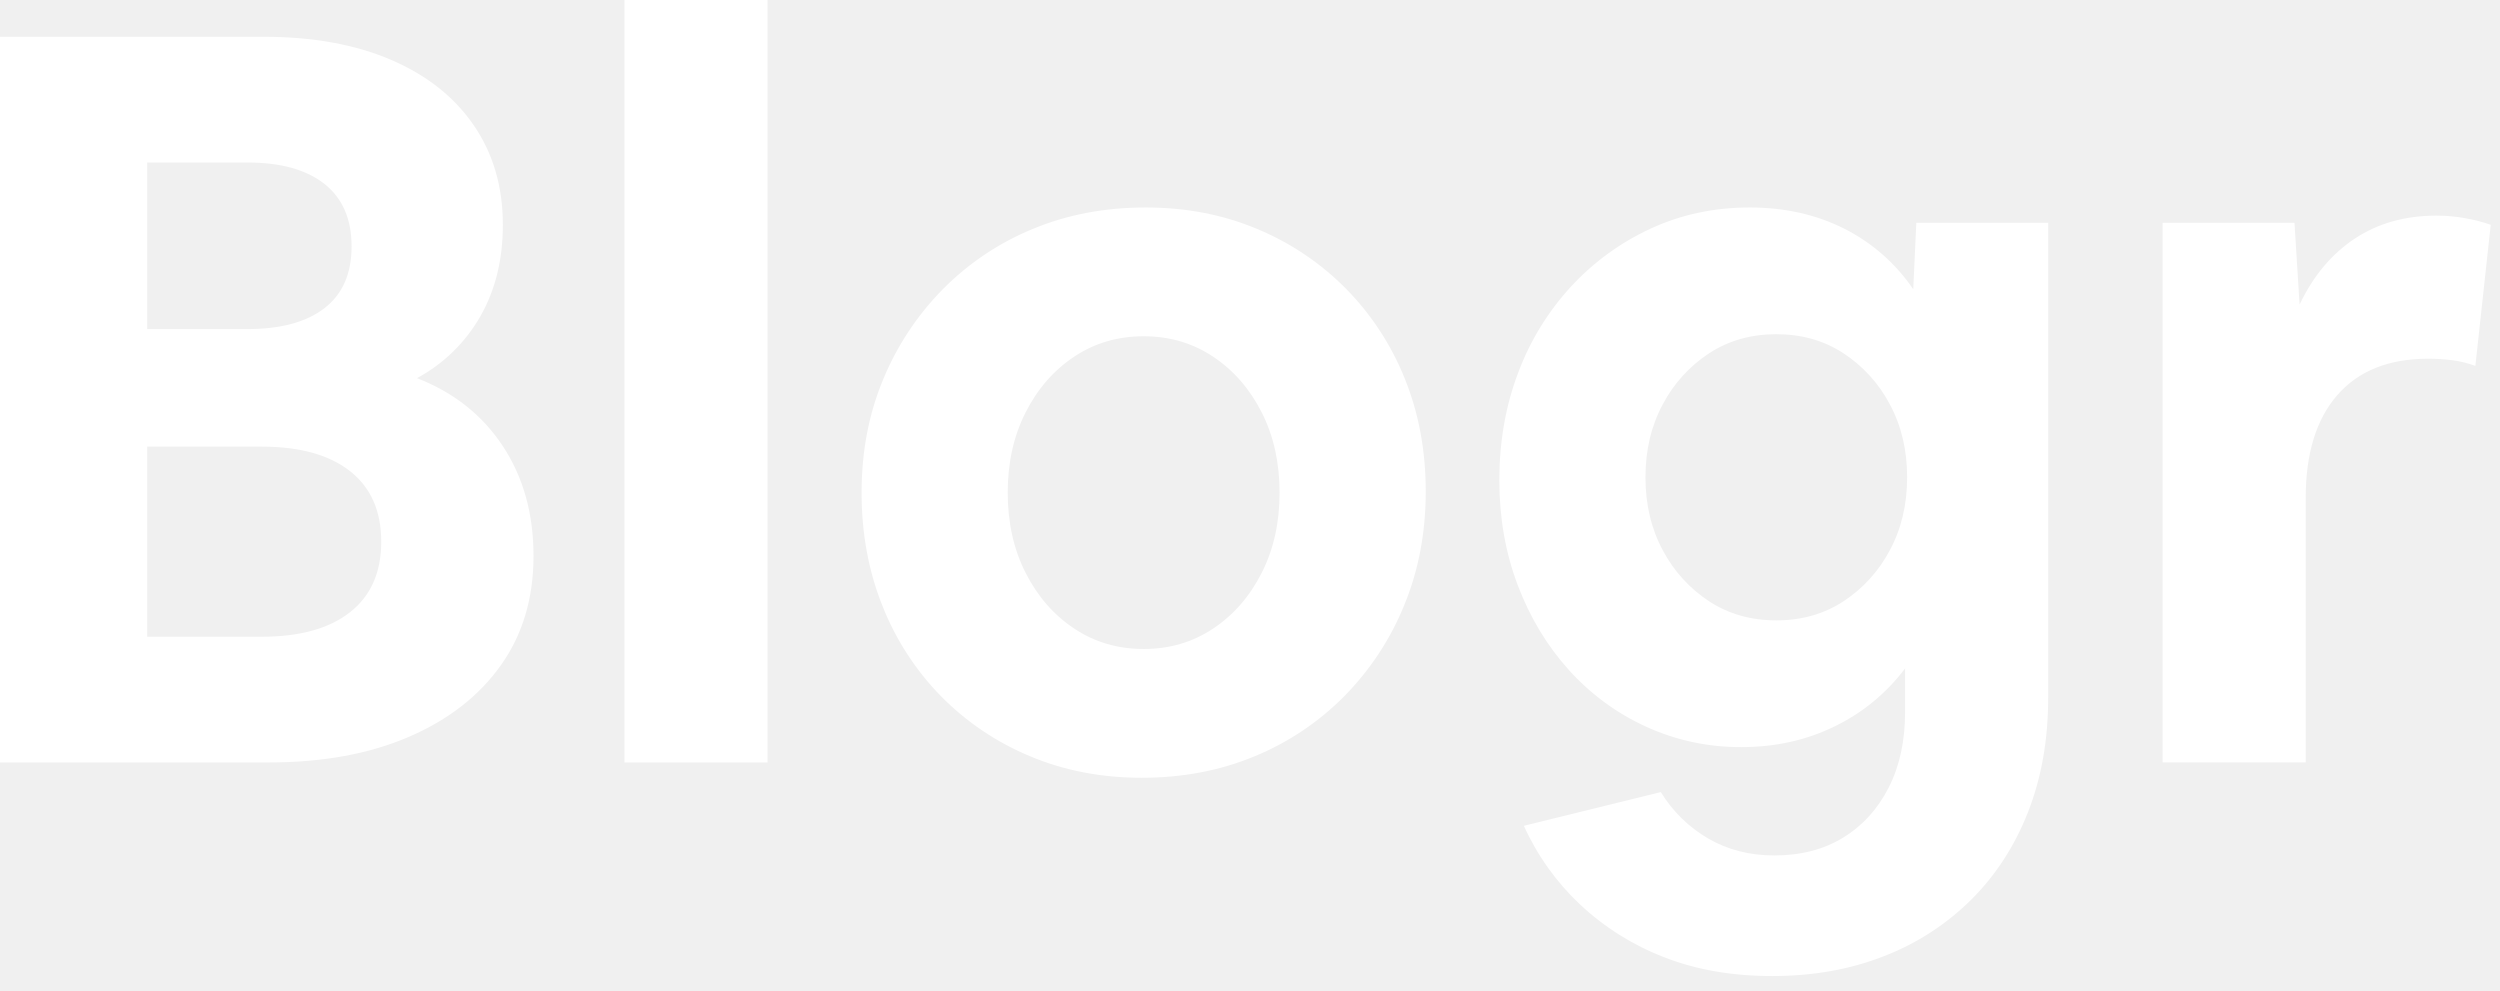
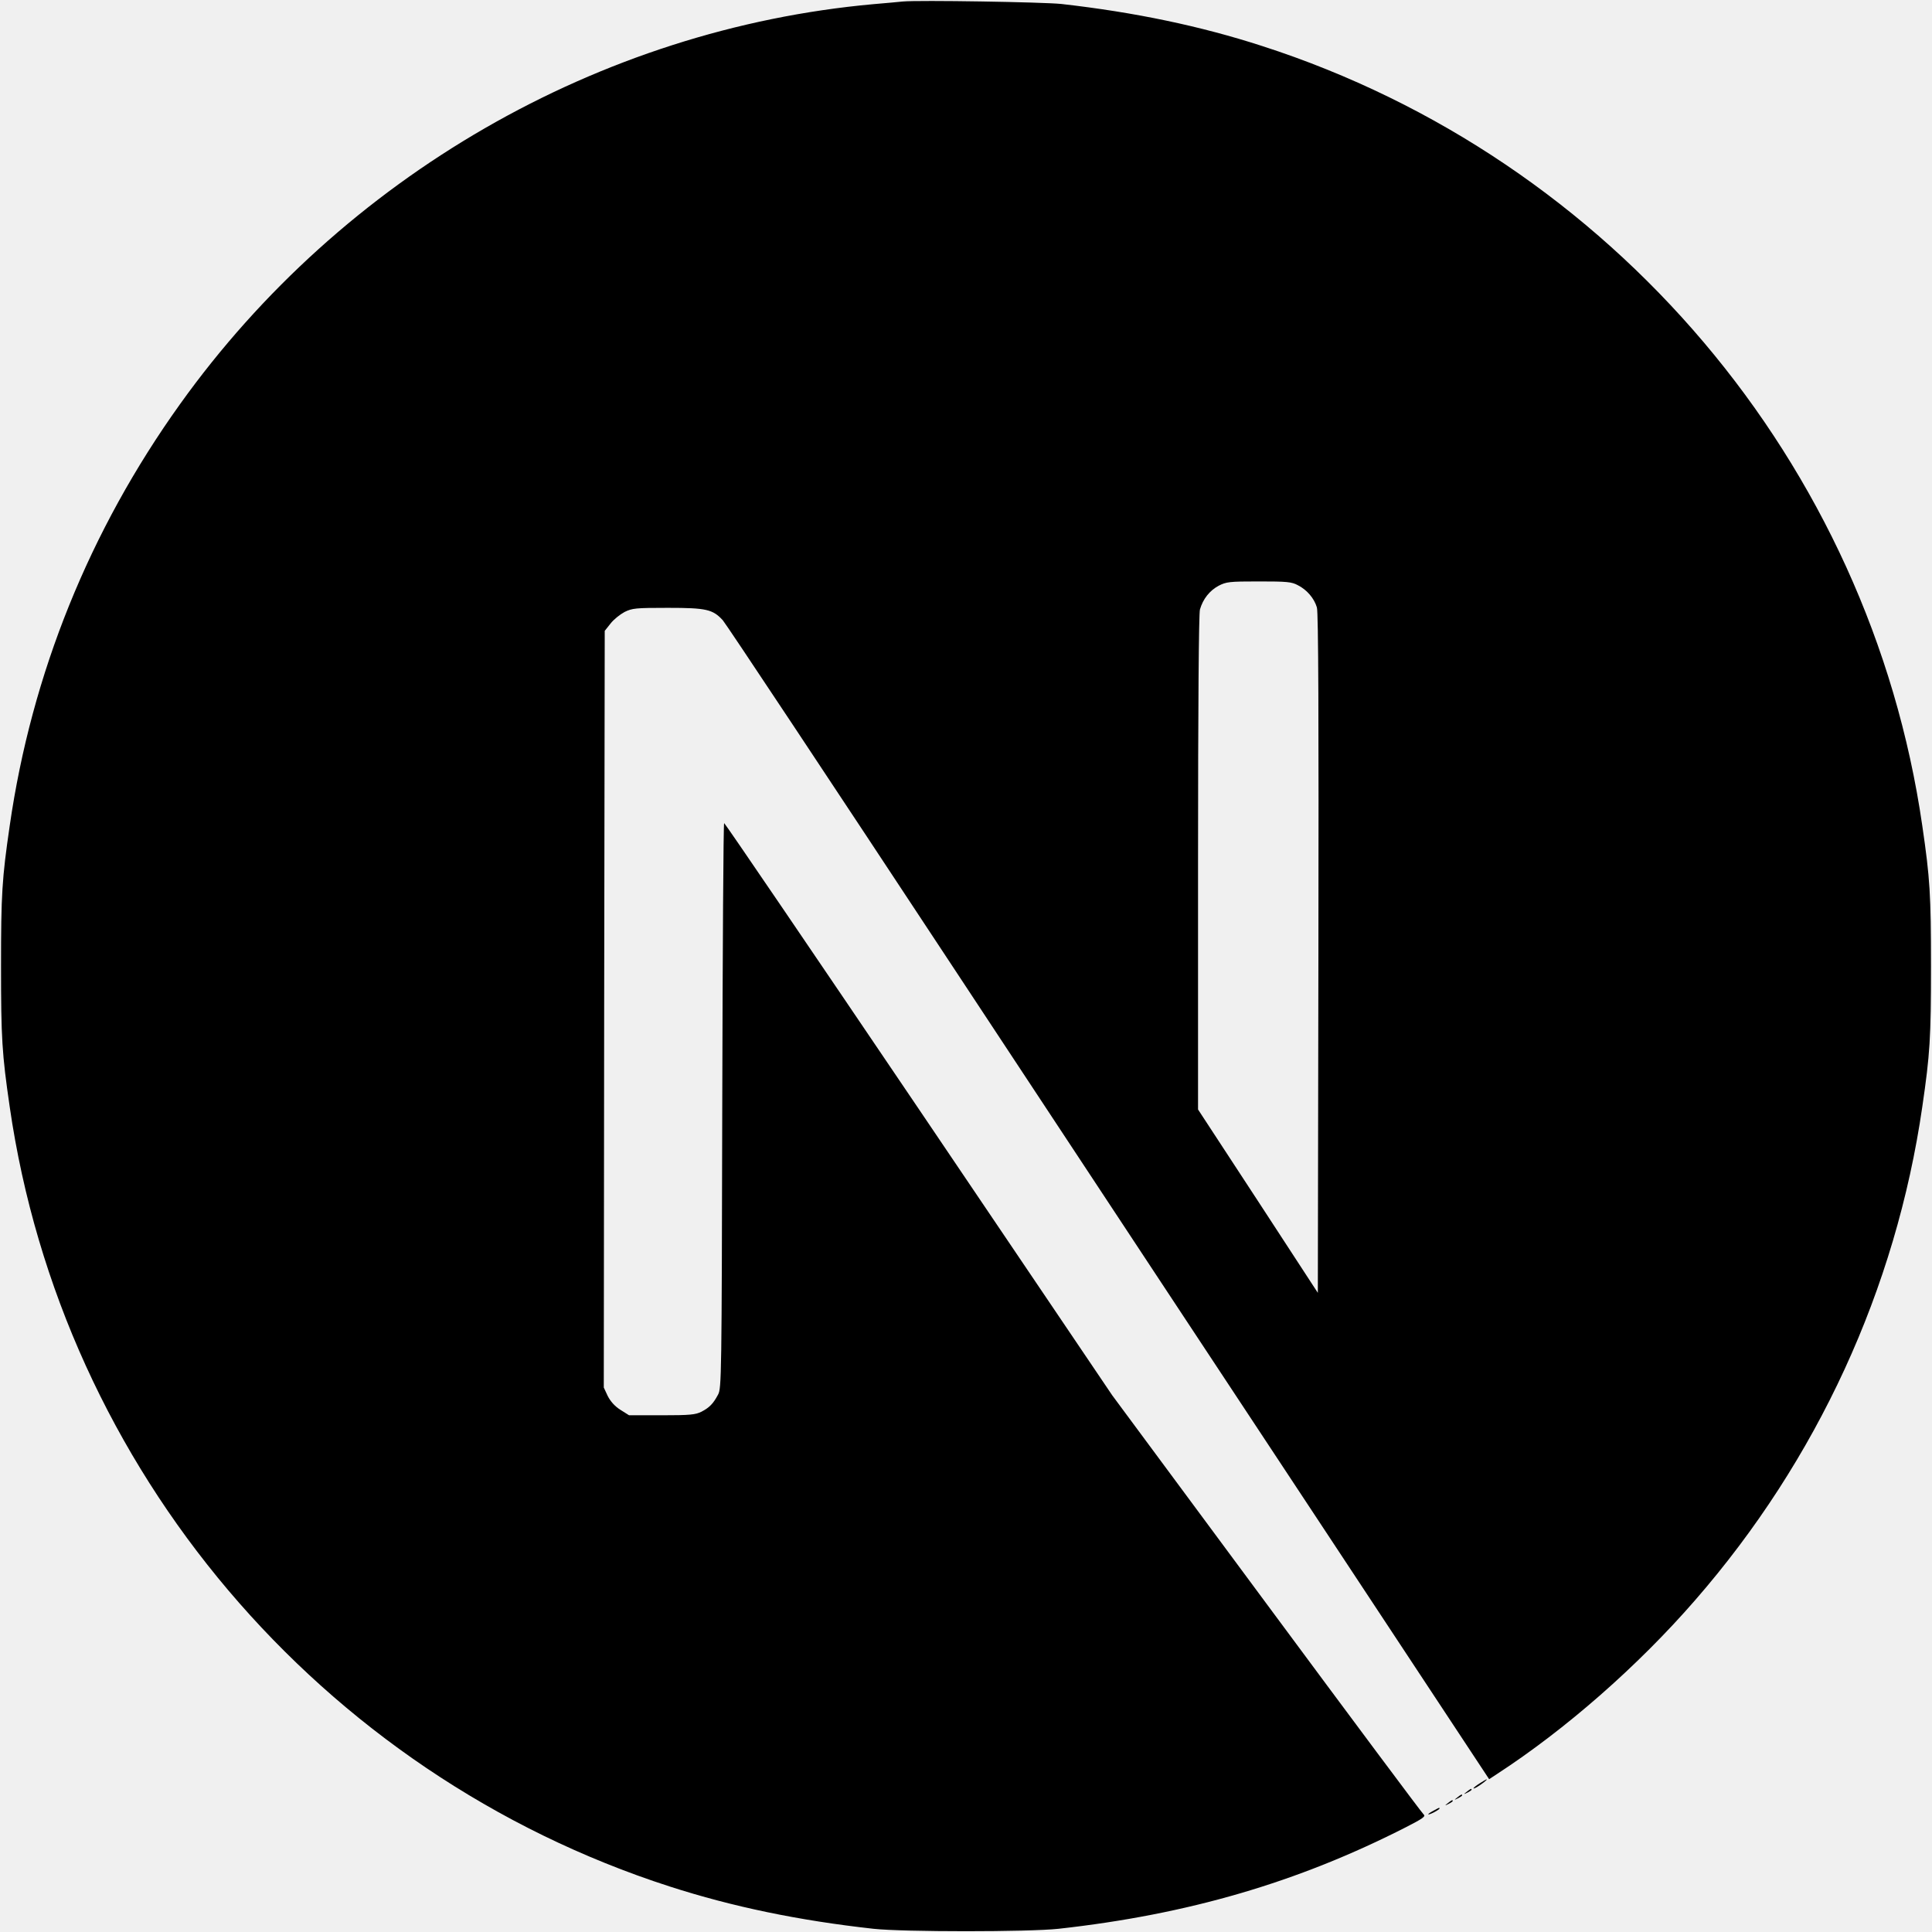
- <svg xmlns="http://www.w3.org/2000/svg" width="101" height="40">
-   <path d="M0 30.803V1.486h10.653c1.982 0 3.695.31 5.14.93 1.446.619 2.56 1.5 3.345 2.642.785 1.142 1.177 2.484 1.177 4.026 0 1.404-.303 2.636-.909 3.695a6.48 6.48 0 01-2.56 2.498c1.487.578 2.643 1.494 3.469 2.746.826 1.253 1.239 2.732 1.239 4.439 0 1.707-.44 3.18-1.322 4.418-.88 1.239-2.12 2.202-3.716 2.89-1.596.688-3.482 1.033-5.657 1.033H0zM5.946 6.565v6.73h4.046c1.35 0 2.388-.282 3.118-.846.73-.564 1.094-1.397 1.094-2.498 0-1.101-.365-1.94-1.094-2.519-.73-.578-1.769-.867-3.118-.867H5.946zm0 19.159h4.624c1.542 0 2.732-.33 3.572-.991.84-.66 1.26-1.61 1.26-2.85 0-1.238-.42-2.188-1.26-2.848-.84-.66-2.03-.991-3.572-.991H5.946v7.68zm19.282 5.079V0h5.781v30.803h-5.78zm20.893.619c-1.624 0-3.124-.29-4.5-.867a10.94 10.94 0 01-3.593-2.416 10.96 10.96 0 01-2.374-3.654c-.564-1.404-.846-2.931-.846-4.583 0-1.652.289-3.173.867-4.563a11.354 11.354 0 012.415-3.654 10.96 10.96 0 013.634-2.436c1.39-.578 2.91-.867 4.562-.867 1.625 0 3.125.289 4.501.867a10.94 10.94 0 013.592 2.416 11.01 11.01 0 012.375 3.633c.564 1.39.846 2.911.846 4.563 0 1.651-.289 3.179-.867 4.583a11.297 11.297 0 01-2.416 3.675 10.96 10.96 0 01-3.633 2.436c-1.39.578-2.911.867-4.563.867zm.083-5.203c1.046 0 1.982-.275 2.808-.825.825-.551 1.48-1.301 1.96-2.25.483-.95.723-2.03.723-3.242 0-1.211-.24-2.292-.722-3.241-.482-.95-1.136-1.7-1.961-2.25-.826-.551-1.762-.826-2.808-.826-1.046 0-1.982.275-2.808.825-.826.55-1.48 1.301-1.961 2.25-.482.95-.723 2.03-.723 3.242 0 1.211.241 2.292.723 3.241.482.95 1.135 1.7 1.961 2.25.826.551 1.762.826 2.808.826zm24.155 3.964a9.13 9.13 0 01-3.86-.826 9.492 9.492 0 01-3.118-2.291c-.881-.977-1.57-2.12-2.065-3.427-.495-1.308-.743-2.719-.743-4.233 0-1.569.255-3.02.764-4.356a10.614 10.614 0 012.147-3.489 10.174 10.174 0 013.22-2.333c1.225-.564 2.554-.846 3.985-.846 1.404 0 2.67.282 3.799.846a7.402 7.402 0 012.807 2.457l.124-2.684h5.327v19.2c0 1.68-.269 3.207-.805 4.584-.537 1.376-1.301 2.56-2.292 3.55a10.231 10.231 0 01-3.53 2.292c-1.363.537-2.87.805-4.522.805-1.624 0-3.083-.254-4.376-.764a10.468 10.468 0 01-3.386-2.126 10.035 10.035 0 01-2.271-3.18L67.097 32a5.452 5.452 0 001.92 1.879c.784.454 1.672.681 2.663.681 1.074 0 2.003-.24 2.787-.723.785-.481 1.397-1.156 1.838-2.023.44-.867.66-1.879.66-3.035v-1.775a7.793 7.793 0 01-2.828 2.333c-1.143.564-2.402.846-3.778.846zm1.404-5.12c1.018 0 1.92-.254 2.704-.764a5.556 5.556 0 001.879-2.064c.468-.867.702-1.851.702-2.952 0-1.102-.234-2.086-.702-2.953a5.556 5.556 0 00-1.879-2.064c-.784-.51-1.686-.764-2.704-.764-1.019 0-1.92.255-2.705.764a5.556 5.556 0 00-1.879 2.064c-.468.867-.702 1.851-.702 2.953 0 1.1.234 2.085.702 2.952a5.556 5.556 0 001.88 2.064c.784.51 1.685.764 2.704.764zm15.607 5.74V9h5.327l.206 3.304c.55-1.157 1.294-2.044 2.23-2.664.936-.62 2.037-.929 3.303-.929.386 0 .77.035 1.156.103.386.07.73.159 1.033.269l-.62 5.698a4.361 4.361 0 00-.929-.227 7.495 7.495 0 00-.97-.062c-1.597 0-2.822.489-3.675 1.466-.853.977-1.28 2.36-1.28 4.15v10.694h-5.78z" fill="#FFF" fill-rule="nonzero" />
+ <svg xmlns="http://www.w3.org/2000/svg" height="1024pt" viewBox=".5 -.2 1023 1024.1" width="1024pt">
+   <path d="m478.5.6c-2.2.2-9.2.9-15.5 1.4-145.3 13.1-281.4 91.5-367.6 212-48 67-78.7 143-90.3 223.5-4.1 28.1-4.6 36.4-4.6 74.5s.5 46.4 4.6 74.5c27.8 192.1 164.5 353.5 349.9 413.3 33.2 10.7 68.2 18 108 22.4 15.5 1.7 82.5 1.7 98 0 68.7-7.6 126.9-24.6 184.3-53.9 8.8-4.5 10.5-5.7 9.3-6.7-.8-.6-38.3-50.9-83.3-111.7l-81.8-110.5-102.5-151.7c-56.4-83.4-102.8-151.6-103.2-151.6-.4-.1-.8 67.3-1 149.6-.3 144.1-.4 149.9-2.2 153.3-2.6 4.9-4.6 6.9-8.8 9.1-3.2 1.6-6 1.9-21.1 1.9h-17.3l-4.6-2.9c-3-1.9-5.2-4.4-6.7-7.3l-2.1-4.5.2-200.5.3-200.6 3.1-3.9c1.6-2.1 5-4.8 7.4-6.1 4.1-2 5.7-2.2 23-2.2 20.4 0 23.8.8 29.1 6.6 1.5 1.6 57 85.2 123.4 185.9s157.2 238.2 201.8 305.7l81 122.7 4.1-2.7c36.3-23.6 74.7-57.2 105.1-92.2 64.7-74.3 106.4-164.9 120.4-261.5 4.1-28.1 4.6-36.4 4.6-74.5s-.5-46.4-4.6-74.5c-27.8-192.1-164.5-353.5-349.9-413.3-32.7-10.6-67.5-17.9-106.5-22.3-9.6-1-75.7-2.1-84-1.3zm209.4 309.4c4.8 2.4 8.7 7 10.1 11.8.8 2.6 1 58.2.8 183.5l-.3 179.8-31.7-48.6-31.8-48.6v-130.7c0-84.5.4-132 1-134.3 1.6-5.6 5.1-10 9.9-12.6 4.1-2.1 5.6-2.3 21.3-2.3 14.8 0 17.4.2 20.7 2z" />
+   <path d="m784.3 945.1c-3.5 2.2-4.6 3.7-1.5 2 2.2-1.3 5.8-4 5.2-4.1-.3 0-2 1-3.7 2.1zm-6.9 4.5c-1.8 1.4-1.8 1.5.4.4 1.2-.6 2.2-1.3 2.2-1.5 0-.8-.5-.6-2.6 1.1zm-5 3c-1.8 1.4-1.8 1.5.4.4 1.2-.6 2.2-1.3 2.2-1.5 0-.8-.5-.6-2.6 1.1zm-5 3c-1.8 1.4-1.8 1.5.4.4 1.2-.6 2.2-1.3 2.2-1.5 0-.8-.5-.6-2.6 1.1zm-7.6 4c-3.8 2-3.6 2.8.2.9 1.7-.9 3-1.8 3-2 0-.7-.1-.6-3.2 1.1z" />
</svg>
